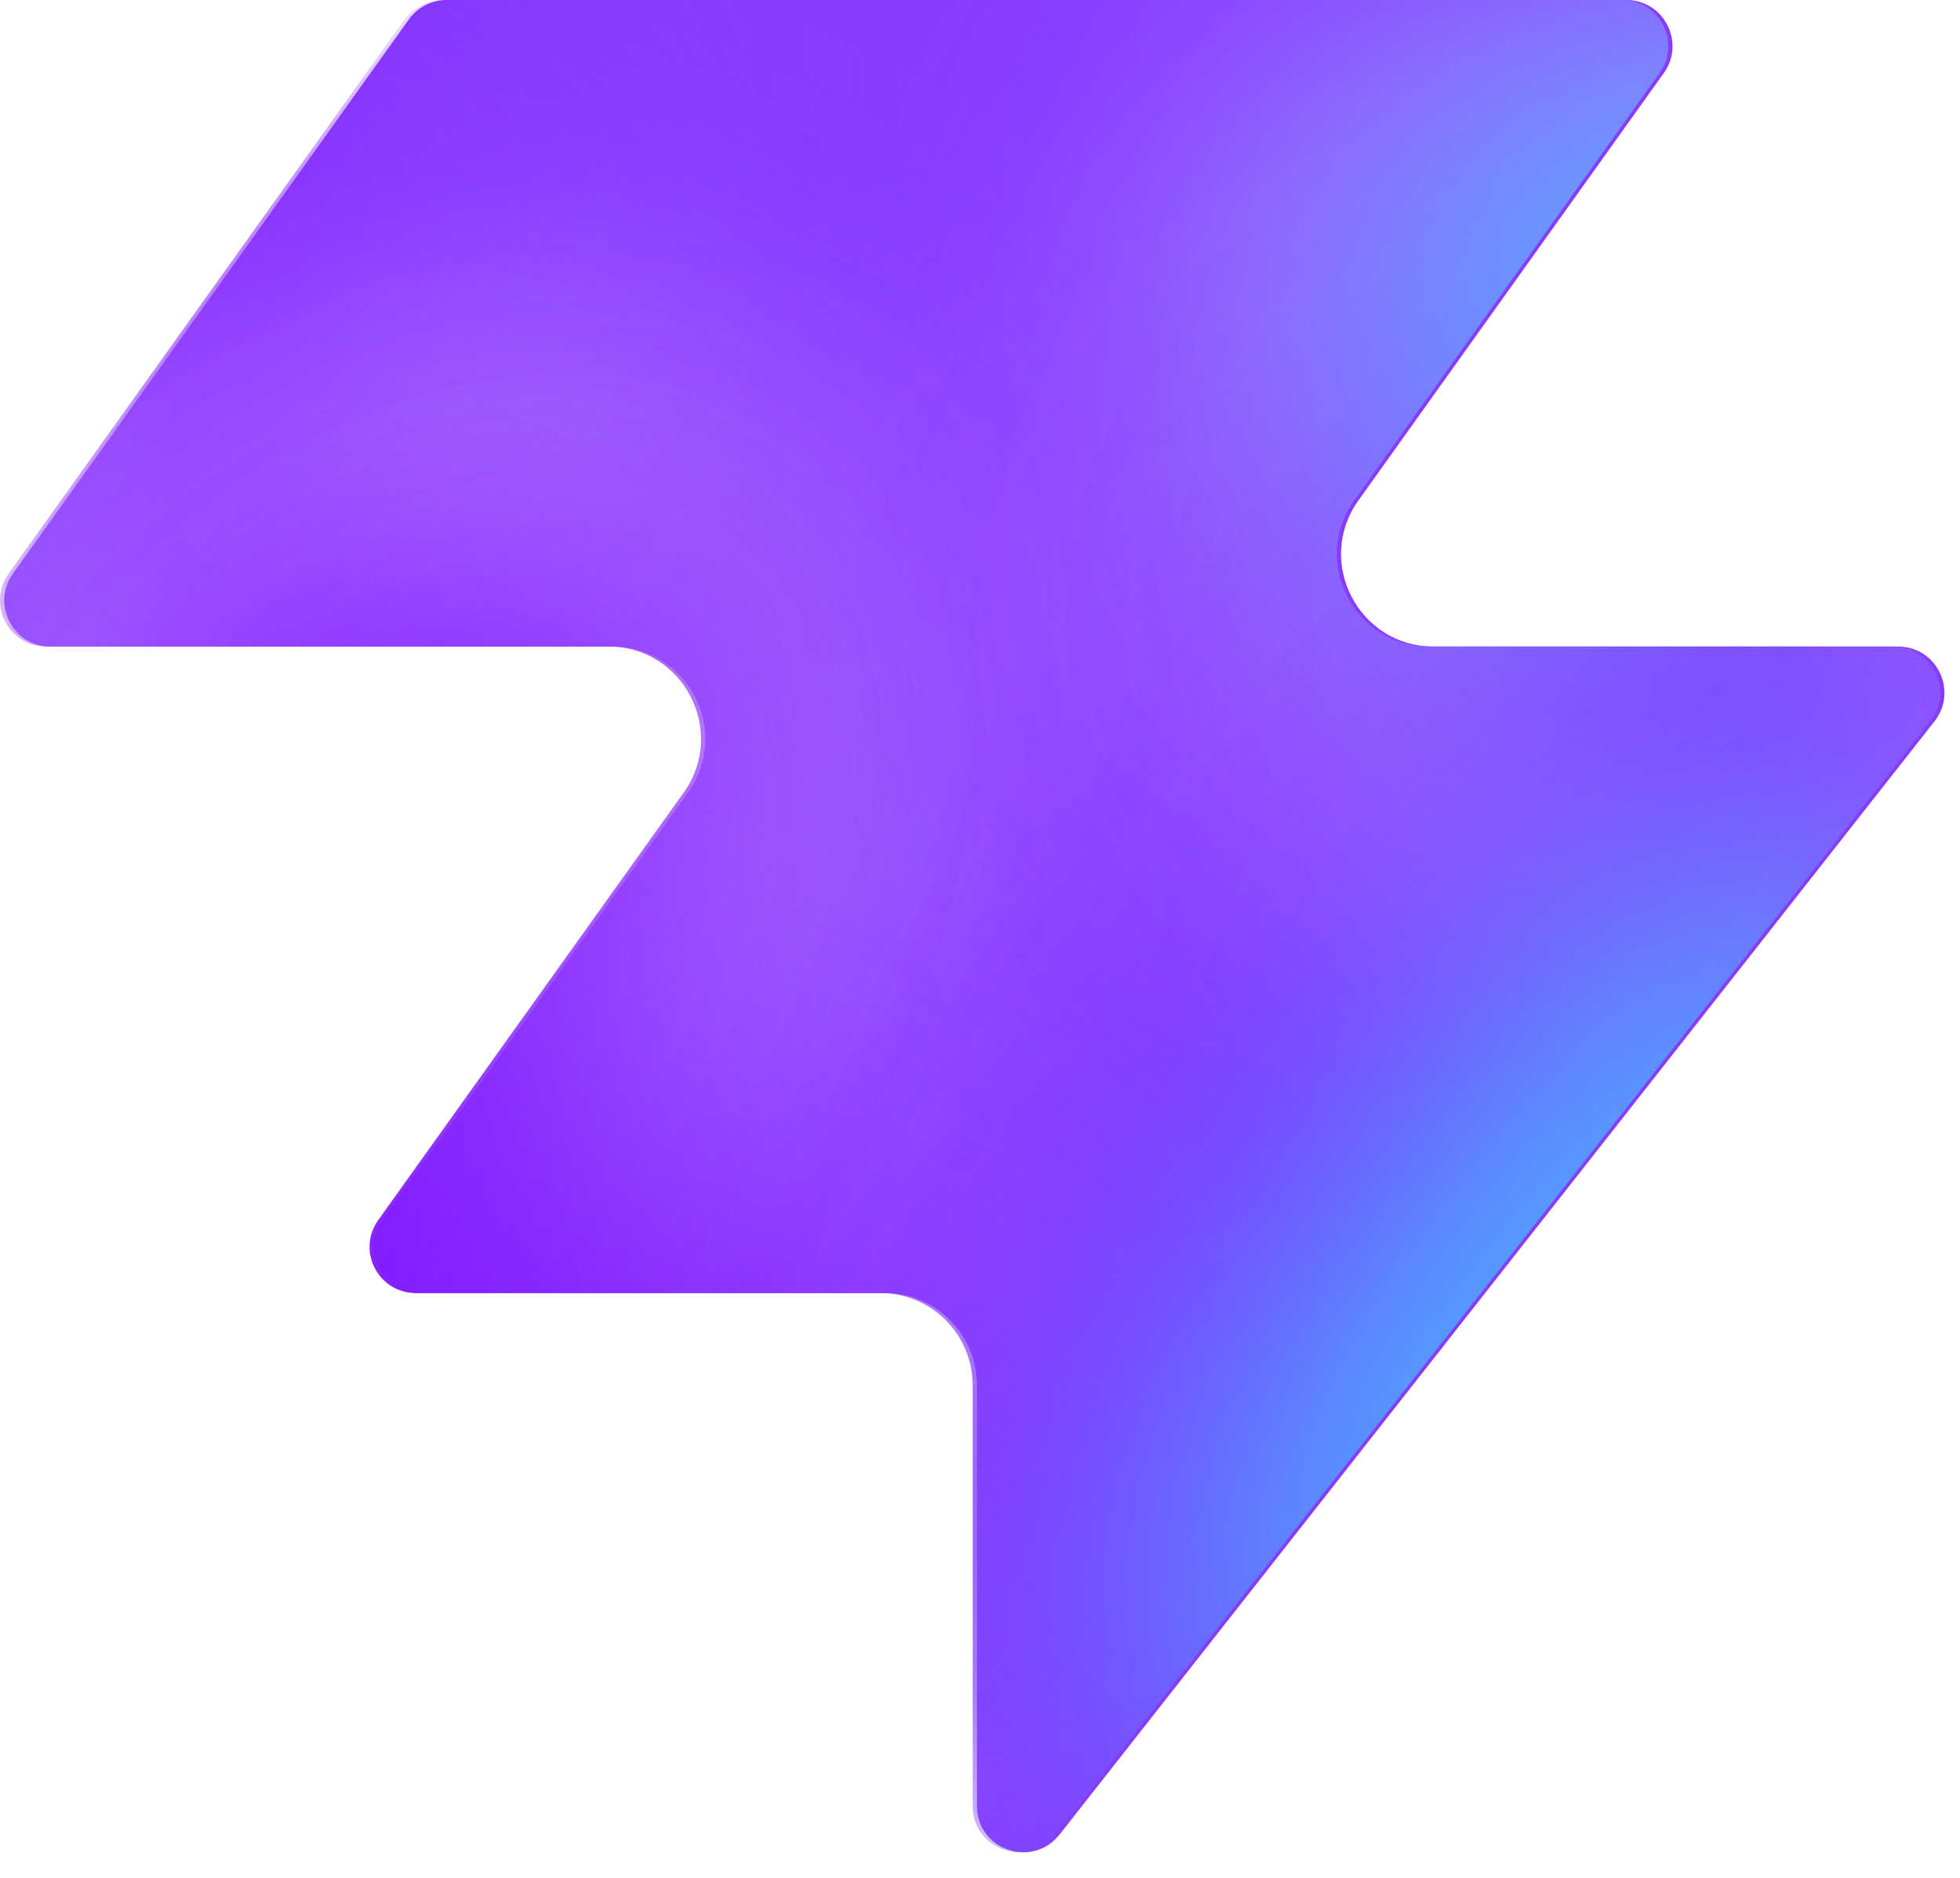
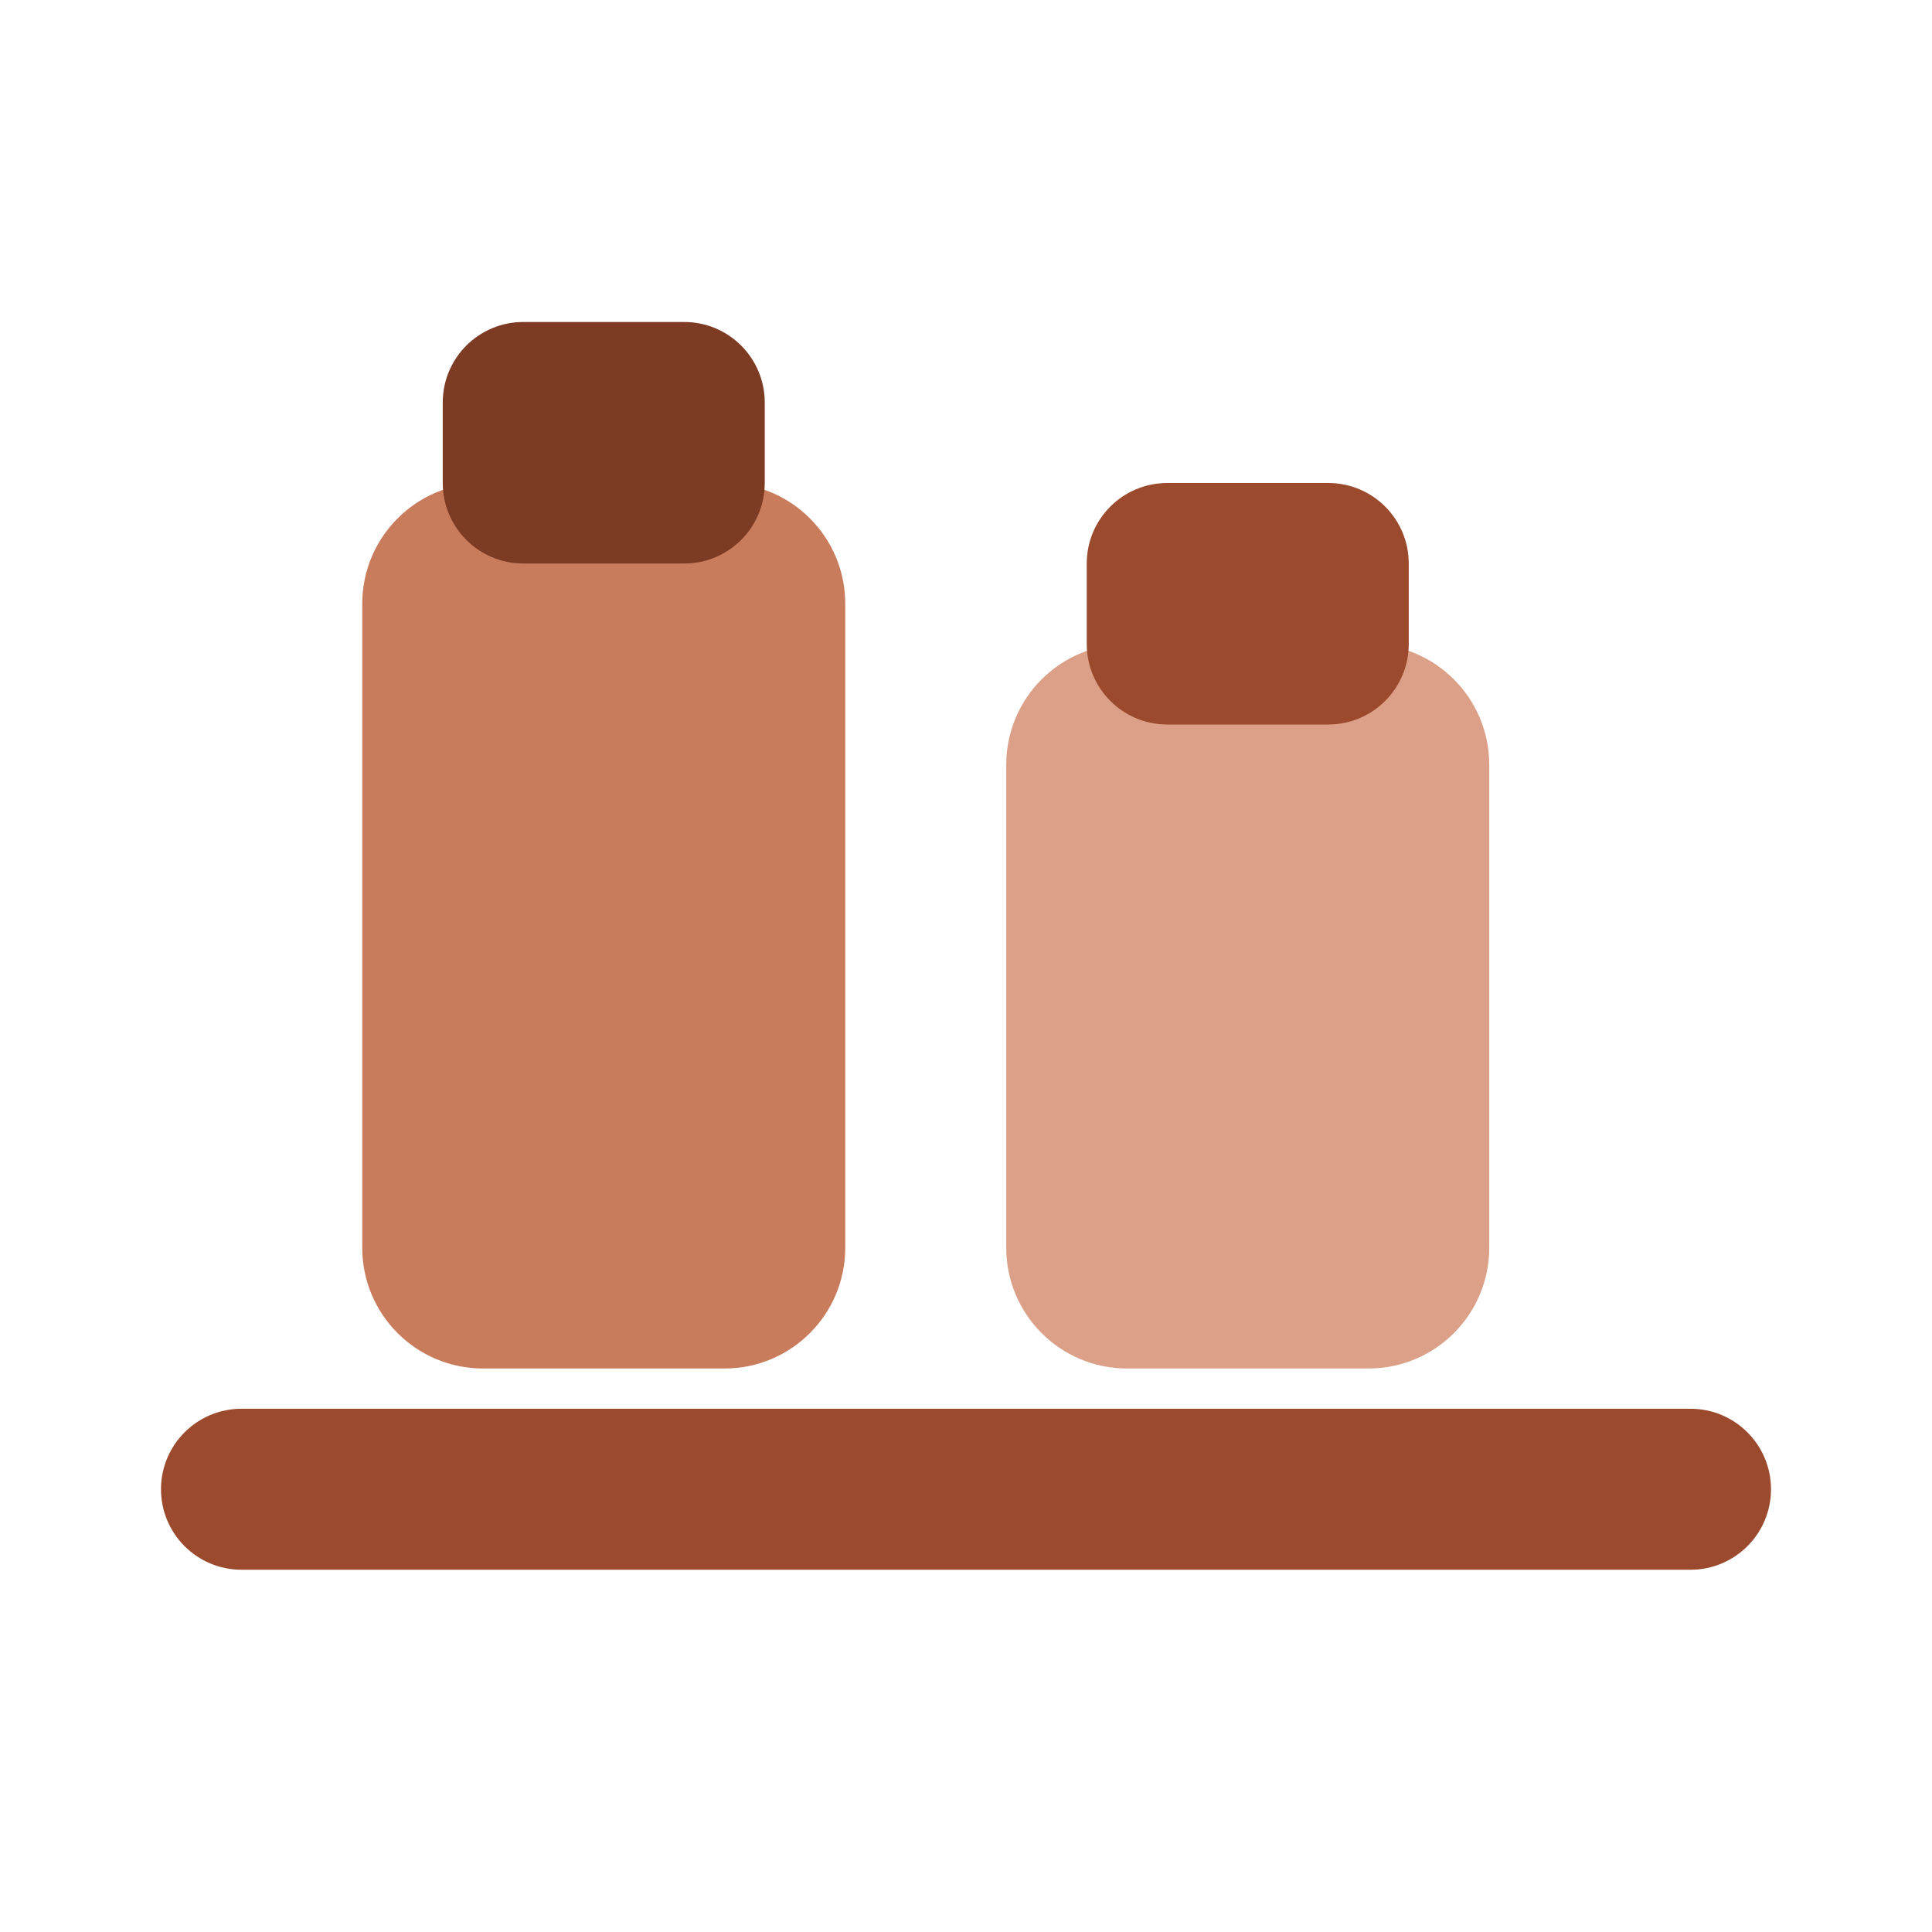
- <svg xmlns="http://www.w3.org/2000/svg" width="48" height="46" fill="none" viewBox="0 0 48 46">
-   <path fill="#863bff" d="M25.946 44.938c-.664.845-2.021.375-2.021-.698V33.937a2.26 2.26 0 0 0-2.262-2.262H10.287c-.92 0-1.456-1.04-.92-1.788l7.48-10.471c1.07-1.497 0-3.578-1.842-3.578H1.237c-.92 0-1.456-1.04-.92-1.788L10.013.474c.214-.297.556-.474.92-.474h28.894c.92 0 1.456 1.04.92 1.788l-7.48 10.471c-1.07 1.498 0 3.579 1.842 3.579h11.377c.943 0 1.473 1.088.89 1.83L25.947 44.94z" style="fill:#863bff;fill:color(display-p3 .525 .23 1);fill-opacity:1" />
-   <mask id="a" width="48" height="46" x="0" y="0" maskUnits="userSpaceOnUse" style="mask-type:alpha">
-     <path fill="#000" d="M25.842 44.938c-.664.844-2.021.375-2.021-.698V33.937a2.26 2.26 0 0 0-2.262-2.262H10.183c-.92 0-1.456-1.04-.92-1.788l7.48-10.471c1.07-1.498 0-3.579-1.842-3.579H1.133c-.92 0-1.456-1.04-.92-1.787L9.91.473c.214-.297.556-.474.92-.474h28.894c.92 0 1.456 1.04.92 1.788l-7.48 10.471c-1.07 1.498 0 3.578 1.842 3.578h11.377c.943 0 1.473 1.088.89 1.832L25.843 44.94z" style="fill:#000;fill-opacity:1" />
-   </mask>
-   <g mask="url(#a)">
-     <g filter="url(#b)">
-       <ellipse cx="5.508" cy="14.704" fill="#ede6ff" rx="5.508" ry="14.704" style="fill:#ede6ff;fill:color(display-p3 .927 .903 1);fill-opacity:1" transform="matrix(.00324 1 1 -.00324 -4.47 31.516)" />
-     </g>
-     <g filter="url(#c)">
-       <ellipse cx="10.399" cy="29.851" fill="#ede6ff" rx="10.399" ry="29.851" style="fill:#ede6ff;fill:color(display-p3 .927 .903 1);fill-opacity:1" transform="matrix(.00324 1 1 -.00324 -39.328 7.883)" />
-     </g>
-     <g filter="url(#d)">
-       <ellipse cx="5.508" cy="30.487" fill="#7e14ff" rx="5.508" ry="30.487" style="fill:#7e14ff;fill:color(display-p3 .492 .077 1);fill-opacity:1" transform="rotate(89.814 -25.913 -14.639)scale(1 -1)" />
-     </g>
-     <g filter="url(#e)">
-       <ellipse cx="5.508" cy="30.599" fill="#7e14ff" rx="5.508" ry="30.599" style="fill:#7e14ff;fill:color(display-p3 .492 .077 1);fill-opacity:1" transform="rotate(89.814 -32.644 -3.334)scale(1 -1)" />
-     </g>
-     <g filter="url(#f)">
-       <ellipse cx="5.508" cy="30.599" fill="#7e14ff" rx="5.508" ry="30.599" style="fill:#7e14ff;fill:color(display-p3 .492 .077 1);fill-opacity:1" transform="matrix(.00324 1 1 -.00324 -34.34 30.47)" />
-     </g>
-     <g filter="url(#g)">
-       <ellipse cx="14.072" cy="22.078" fill="#ede6ff" rx="14.072" ry="22.078" style="fill:#ede6ff;fill:color(display-p3 .927 .903 1);fill-opacity:1" transform="rotate(93.35 24.506 48.493)scale(-1 1)" />
-     </g>
-     <g filter="url(#h)">
-       <ellipse cx="3.47" cy="21.501" fill="#7e14ff" rx="3.47" ry="21.501" style="fill:#7e14ff;fill:color(display-p3 .492 .077 1);fill-opacity:1" transform="rotate(89.009 28.708 47.59)scale(-1 1)" />
-     </g>
-     <g filter="url(#i)">
-       <ellipse cx="3.47" cy="21.501" fill="#7e14ff" rx="3.47" ry="21.501" style="fill:#7e14ff;fill:color(display-p3 .492 .077 1);fill-opacity:1" transform="rotate(89.009 28.708 47.59)scale(-1 1)" />
-     </g>
-     <g filter="url(#j)">
-       <ellipse cx=".387" cy="8.972" fill="#7e14ff" rx="4.407" ry="29.108" style="fill:#7e14ff;fill:color(display-p3 .492 .077 1);fill-opacity:1" transform="rotate(39.51 .387 8.972)" />
-     </g>
-     <g filter="url(#k)">
-       <ellipse cx="47.523" cy="-6.092" fill="#7e14ff" rx="4.407" ry="29.108" style="fill:#7e14ff;fill:color(display-p3 .492 .077 1);fill-opacity:1" transform="rotate(37.892 47.523 -6.092)" />
-     </g>
-     <g filter="url(#l)">
-       <ellipse cx="41.412" cy="6.333" fill="#47bfff" rx="5.971" ry="9.665" style="fill:#47bfff;fill:color(display-p3 .28 .748 1);fill-opacity:1" transform="rotate(37.892 41.412 6.333)" />
-     </g>
-     <g filter="url(#m)">
-       <ellipse cx="-1.879" cy="38.332" fill="#7e14ff" rx="4.407" ry="29.108" style="fill:#7e14ff;fill:color(display-p3 .492 .077 1);fill-opacity:1" transform="rotate(37.892 -1.88 38.332)" />
-     </g>
-     <g filter="url(#n)">
-       <ellipse cx="-1.879" cy="38.332" fill="#7e14ff" rx="4.407" ry="29.108" style="fill:#7e14ff;fill:color(display-p3 .492 .077 1);fill-opacity:1" transform="rotate(37.892 -1.88 38.332)" />
-     </g>
-     <g filter="url(#o)">
-       <ellipse cx="35.651" cy="29.907" fill="#7e14ff" rx="4.407" ry="29.108" style="fill:#7e14ff;fill:color(display-p3 .492 .077 1);fill-opacity:1" transform="rotate(37.892 35.651 29.907)" />
-     </g>
-     <g filter="url(#p)">
-       <ellipse cx="38.418" cy="32.4" fill="#47bfff" rx="5.971" ry="15.297" style="fill:#47bfff;fill:color(display-p3 .28 .748 1);fill-opacity:1" transform="rotate(37.892 38.418 32.4)" />
-     </g>
-   </g>
-   <defs>
-     <filter id="b" width="60.045" height="41.654" x="-19.77" y="16.149" color-interpolation-filters="sRGB" filterUnits="userSpaceOnUse">
-       <feFlood flood-opacity="0" result="BackgroundImageFix" />
-       <feBlend in="SourceGraphic" in2="BackgroundImageFix" result="shape" />
-       <feGaussianBlur result="effect1_foregroundBlur_2002_17158" stdDeviation="7.659" />
-     </filter>
-     <filter id="c" width="90.34" height="51.437" x="-54.613" y="-7.533" color-interpolation-filters="sRGB" filterUnits="userSpaceOnUse">
-       <feFlood flood-opacity="0" result="BackgroundImageFix" />
-       <feBlend in="SourceGraphic" in2="BackgroundImageFix" result="shape" />
-       <feGaussianBlur result="effect1_foregroundBlur_2002_17158" stdDeviation="7.659" />
-     </filter>
-     <filter id="d" width="79.355" height="29.4" x="-49.64" y="2.03" color-interpolation-filters="sRGB" filterUnits="userSpaceOnUse">
-       <feFlood flood-opacity="0" result="BackgroundImageFix" />
-       <feBlend in="SourceGraphic" in2="BackgroundImageFix" result="shape" />
-       <feGaussianBlur result="effect1_foregroundBlur_2002_17158" stdDeviation="4.596" />
-     </filter>
-     <filter id="e" width="79.579" height="29.4" x="-45.045" y="20.029" color-interpolation-filters="sRGB" filterUnits="userSpaceOnUse">
-       <feFlood flood-opacity="0" result="BackgroundImageFix" />
-       <feBlend in="SourceGraphic" in2="BackgroundImageFix" result="shape" />
-       <feGaussianBlur result="effect1_foregroundBlur_2002_17158" stdDeviation="4.596" />
-     </filter>
-     <filter id="f" width="79.579" height="29.4" x="-43.513" y="21.178" color-interpolation-filters="sRGB" filterUnits="userSpaceOnUse">
-       <feFlood flood-opacity="0" result="BackgroundImageFix" />
-       <feBlend in="SourceGraphic" in2="BackgroundImageFix" result="shape" />
-       <feGaussianBlur result="effect1_foregroundBlur_2002_17158" stdDeviation="4.596" />
-     </filter>
-     <filter id="g" width="74.749" height="58.852" x="15.756" y="-17.901" color-interpolation-filters="sRGB" filterUnits="userSpaceOnUse">
-       <feFlood flood-opacity="0" result="BackgroundImageFix" />
-       <feBlend in="SourceGraphic" in2="BackgroundImageFix" result="shape" />
-       <feGaussianBlur result="effect1_foregroundBlur_2002_17158" stdDeviation="7.659" />
-     </filter>
-     <filter id="h" width="61.377" height="25.362" x="23.548" y="2.284" color-interpolation-filters="sRGB" filterUnits="userSpaceOnUse">
-       <feFlood flood-opacity="0" result="BackgroundImageFix" />
-       <feBlend in="SourceGraphic" in2="BackgroundImageFix" result="shape" />
-       <feGaussianBlur result="effect1_foregroundBlur_2002_17158" stdDeviation="4.596" />
-     </filter>
-     <filter id="i" width="61.377" height="25.362" x="23.548" y="2.284" color-interpolation-filters="sRGB" filterUnits="userSpaceOnUse">
-       <feFlood flood-opacity="0" result="BackgroundImageFix" />
-       <feBlend in="SourceGraphic" in2="BackgroundImageFix" result="shape" />
-       <feGaussianBlur result="effect1_foregroundBlur_2002_17158" stdDeviation="4.596" />
-     </filter>
-     <filter id="j" width="56.045" height="63.649" x="-27.636" y="-22.853" color-interpolation-filters="sRGB" filterUnits="userSpaceOnUse">
-       <feFlood flood-opacity="0" result="BackgroundImageFix" />
-       <feBlend in="SourceGraphic" in2="BackgroundImageFix" result="shape" />
-       <feGaussianBlur result="effect1_foregroundBlur_2002_17158" stdDeviation="4.596" />
-     </filter>
-     <filter id="k" width="54.814" height="64.646" x="20.116" y="-38.415" color-interpolation-filters="sRGB" filterUnits="userSpaceOnUse">
-       <feFlood flood-opacity="0" result="BackgroundImageFix" />
-       <feBlend in="SourceGraphic" in2="BackgroundImageFix" result="shape" />
-       <feGaussianBlur result="effect1_foregroundBlur_2002_17158" stdDeviation="4.596" />
-     </filter>
-     <filter id="l" width="33.541" height="35.313" x="24.641" y="-11.323" color-interpolation-filters="sRGB" filterUnits="userSpaceOnUse">
-       <feFlood flood-opacity="0" result="BackgroundImageFix" />
-       <feBlend in="SourceGraphic" in2="BackgroundImageFix" result="shape" />
-       <feGaussianBlur result="effect1_foregroundBlur_2002_17158" stdDeviation="4.596" />
-     </filter>
-     <filter id="m" width="54.814" height="64.646" x="-29.286" y="6.009" color-interpolation-filters="sRGB" filterUnits="userSpaceOnUse">
-       <feFlood flood-opacity="0" result="BackgroundImageFix" />
-       <feBlend in="SourceGraphic" in2="BackgroundImageFix" result="shape" />
-       <feGaussianBlur result="effect1_foregroundBlur_2002_17158" stdDeviation="4.596" />
-     </filter>
-     <filter id="n" width="54.814" height="64.646" x="-29.286" y="6.009" color-interpolation-filters="sRGB" filterUnits="userSpaceOnUse">
-       <feFlood flood-opacity="0" result="BackgroundImageFix" />
-       <feBlend in="SourceGraphic" in2="BackgroundImageFix" result="shape" />
-       <feGaussianBlur result="effect1_foregroundBlur_2002_17158" stdDeviation="4.596" />
-     </filter>
-     <filter id="o" width="54.814" height="64.646" x="8.244" y="-2.416" color-interpolation-filters="sRGB" filterUnits="userSpaceOnUse">
-       <feFlood flood-opacity="0" result="BackgroundImageFix" />
-       <feBlend in="SourceGraphic" in2="BackgroundImageFix" result="shape" />
-       <feGaussianBlur result="effect1_foregroundBlur_2002_17158" stdDeviation="4.596" />
-     </filter>
-     <filter id="p" width="39.409" height="43.623" x="18.713" y="10.588" color-interpolation-filters="sRGB" filterUnits="userSpaceOnUse">
-       <feFlood flood-opacity="0" result="BackgroundImageFix" />
-       <feBlend in="SourceGraphic" in2="BackgroundImageFix" result="shape" />
-       <feGaussianBlur result="effect1_foregroundBlur_2002_17158" stdDeviation="4.596" />
-     </filter>
-   </defs>
+ <svg xmlns="http://www.w3.org/2000/svg" width="48" height="48" viewBox="0 0 48 48" fill="none">
+   <rect x="9" y="12" width="12" height="22" rx="3" fill="#c97c5c" />
+   <rect x="11" y="8" width="8" height="6" rx="2" fill="#7d3b24" />
+   <rect x="25" y="16" width="12" height="18" rx="3" fill="#dba087" />
+   <rect x="27" y="12" width="8" height="6" rx="2" fill="#9c4a2d" />
+   <rect x="4" y="35" width="40" height="4" rx="2" fill="#9c4a2d" />
</svg>
